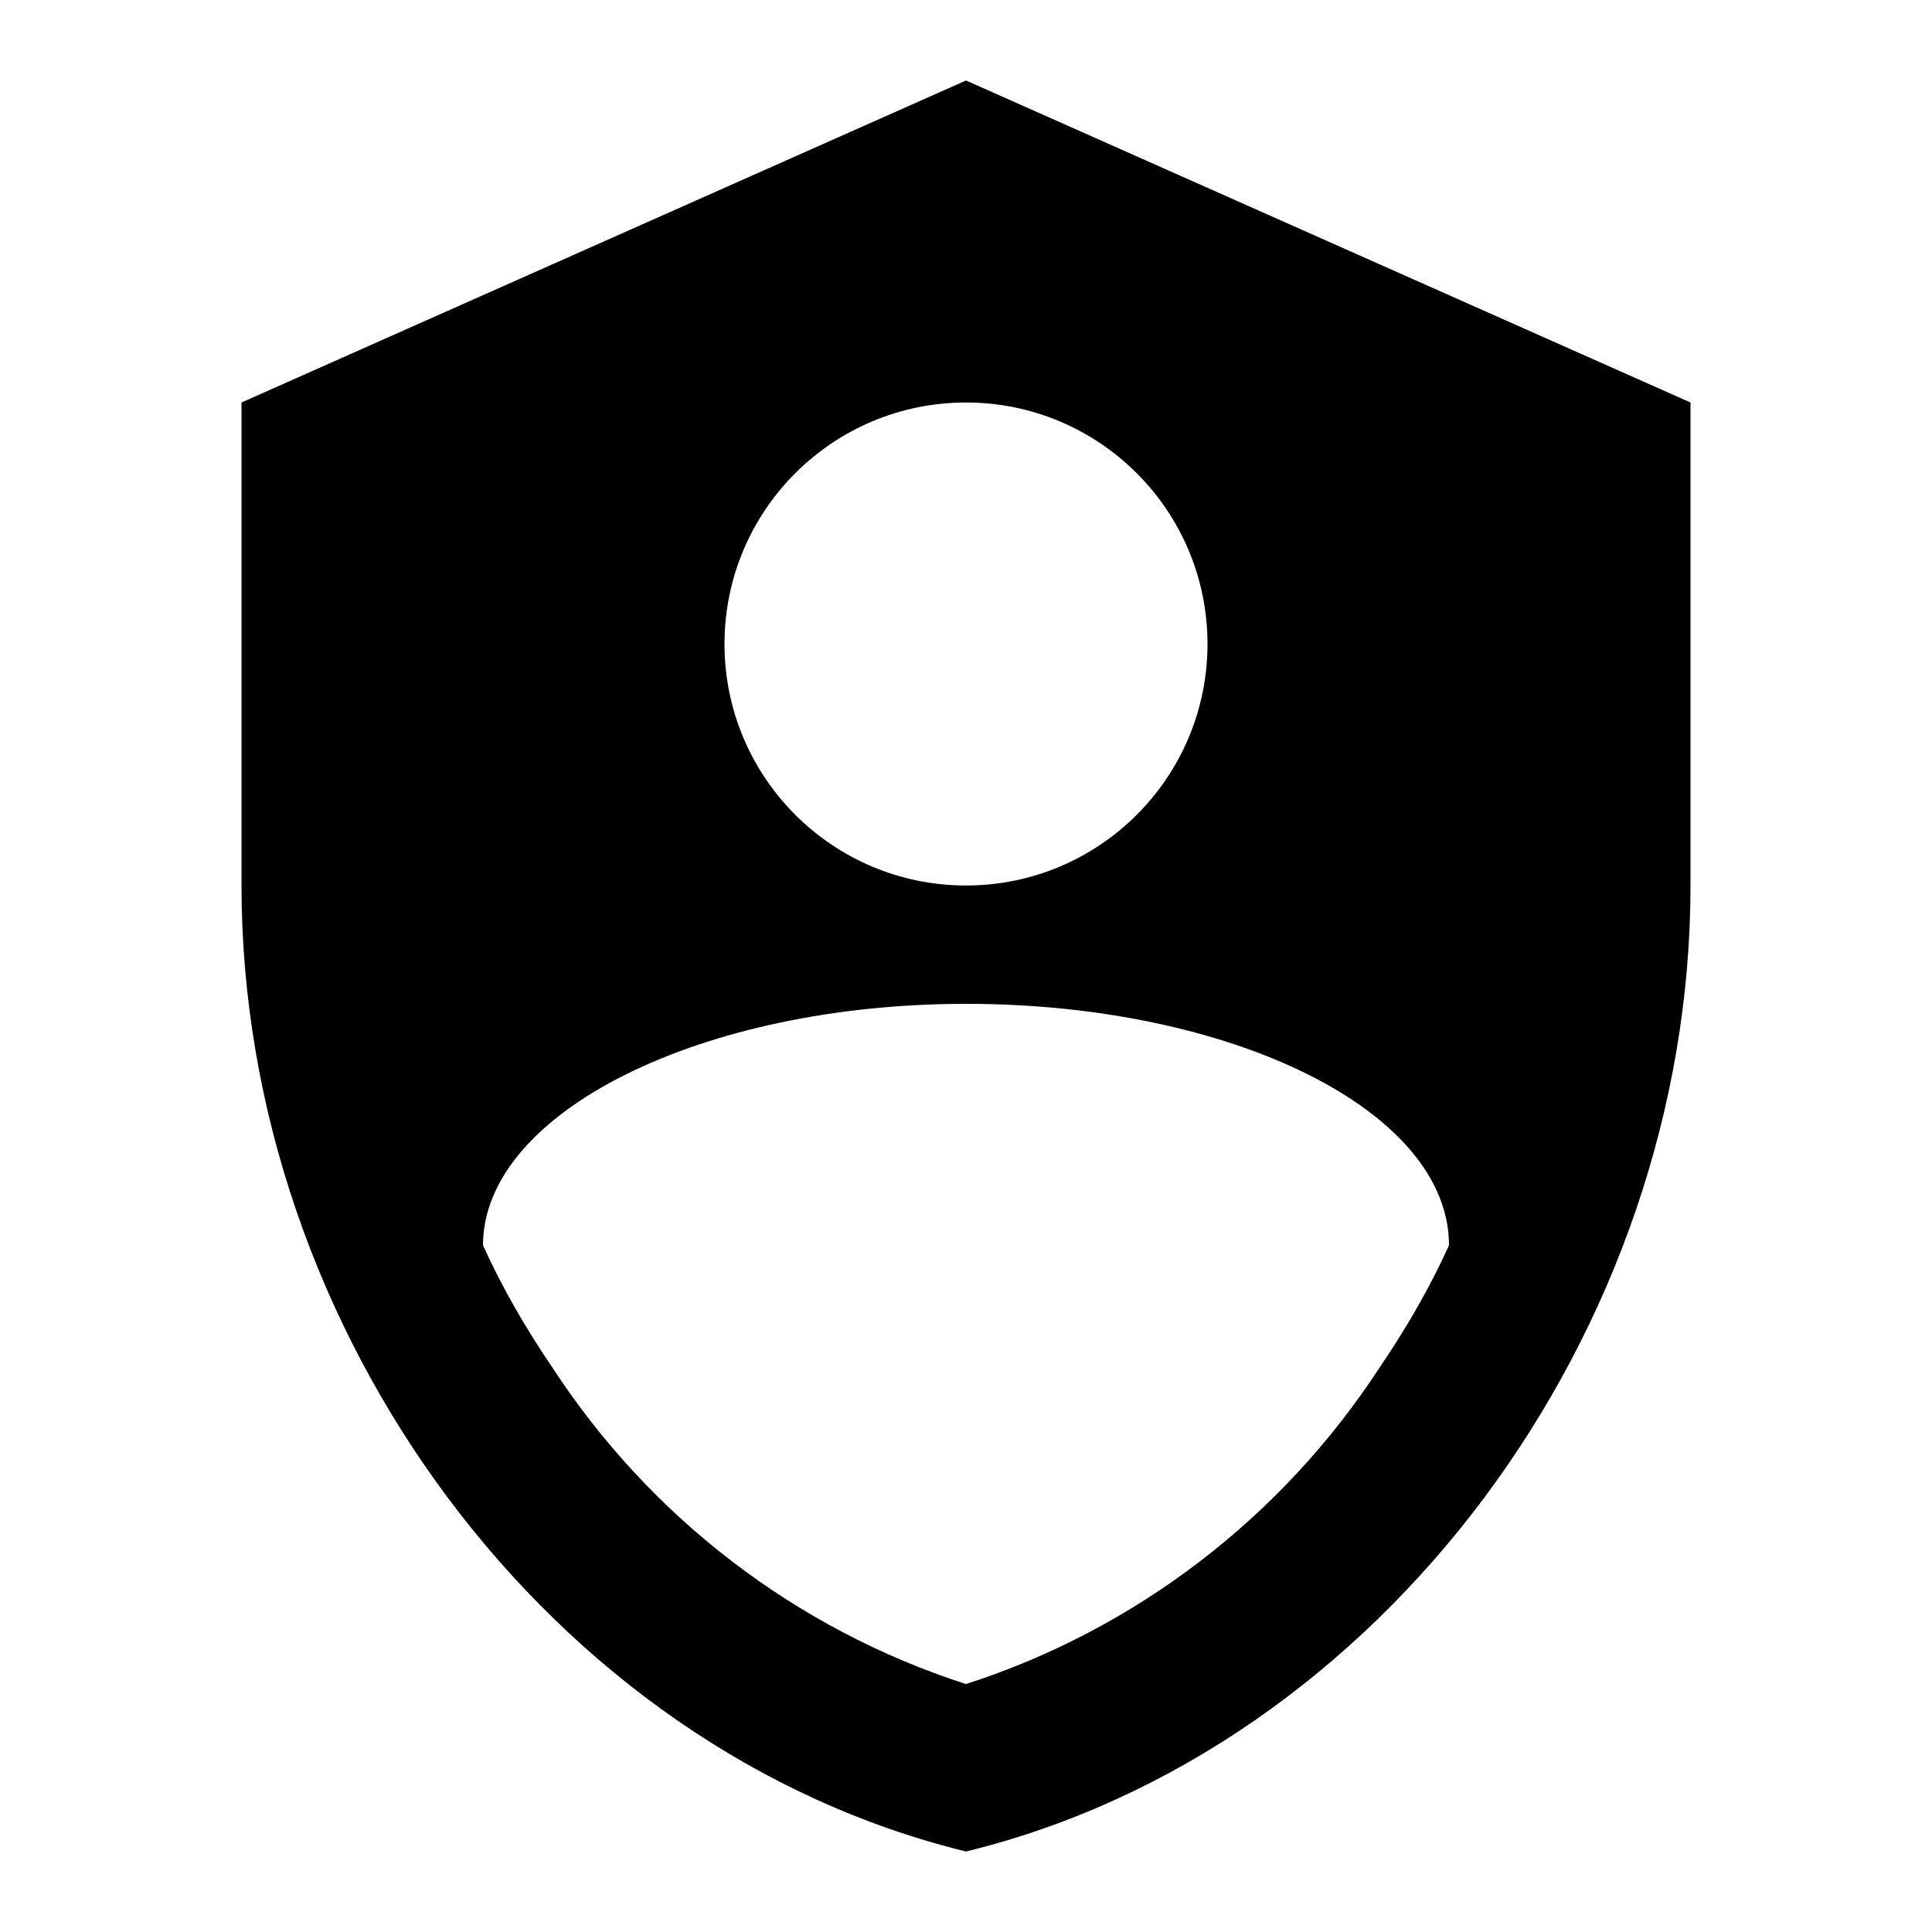
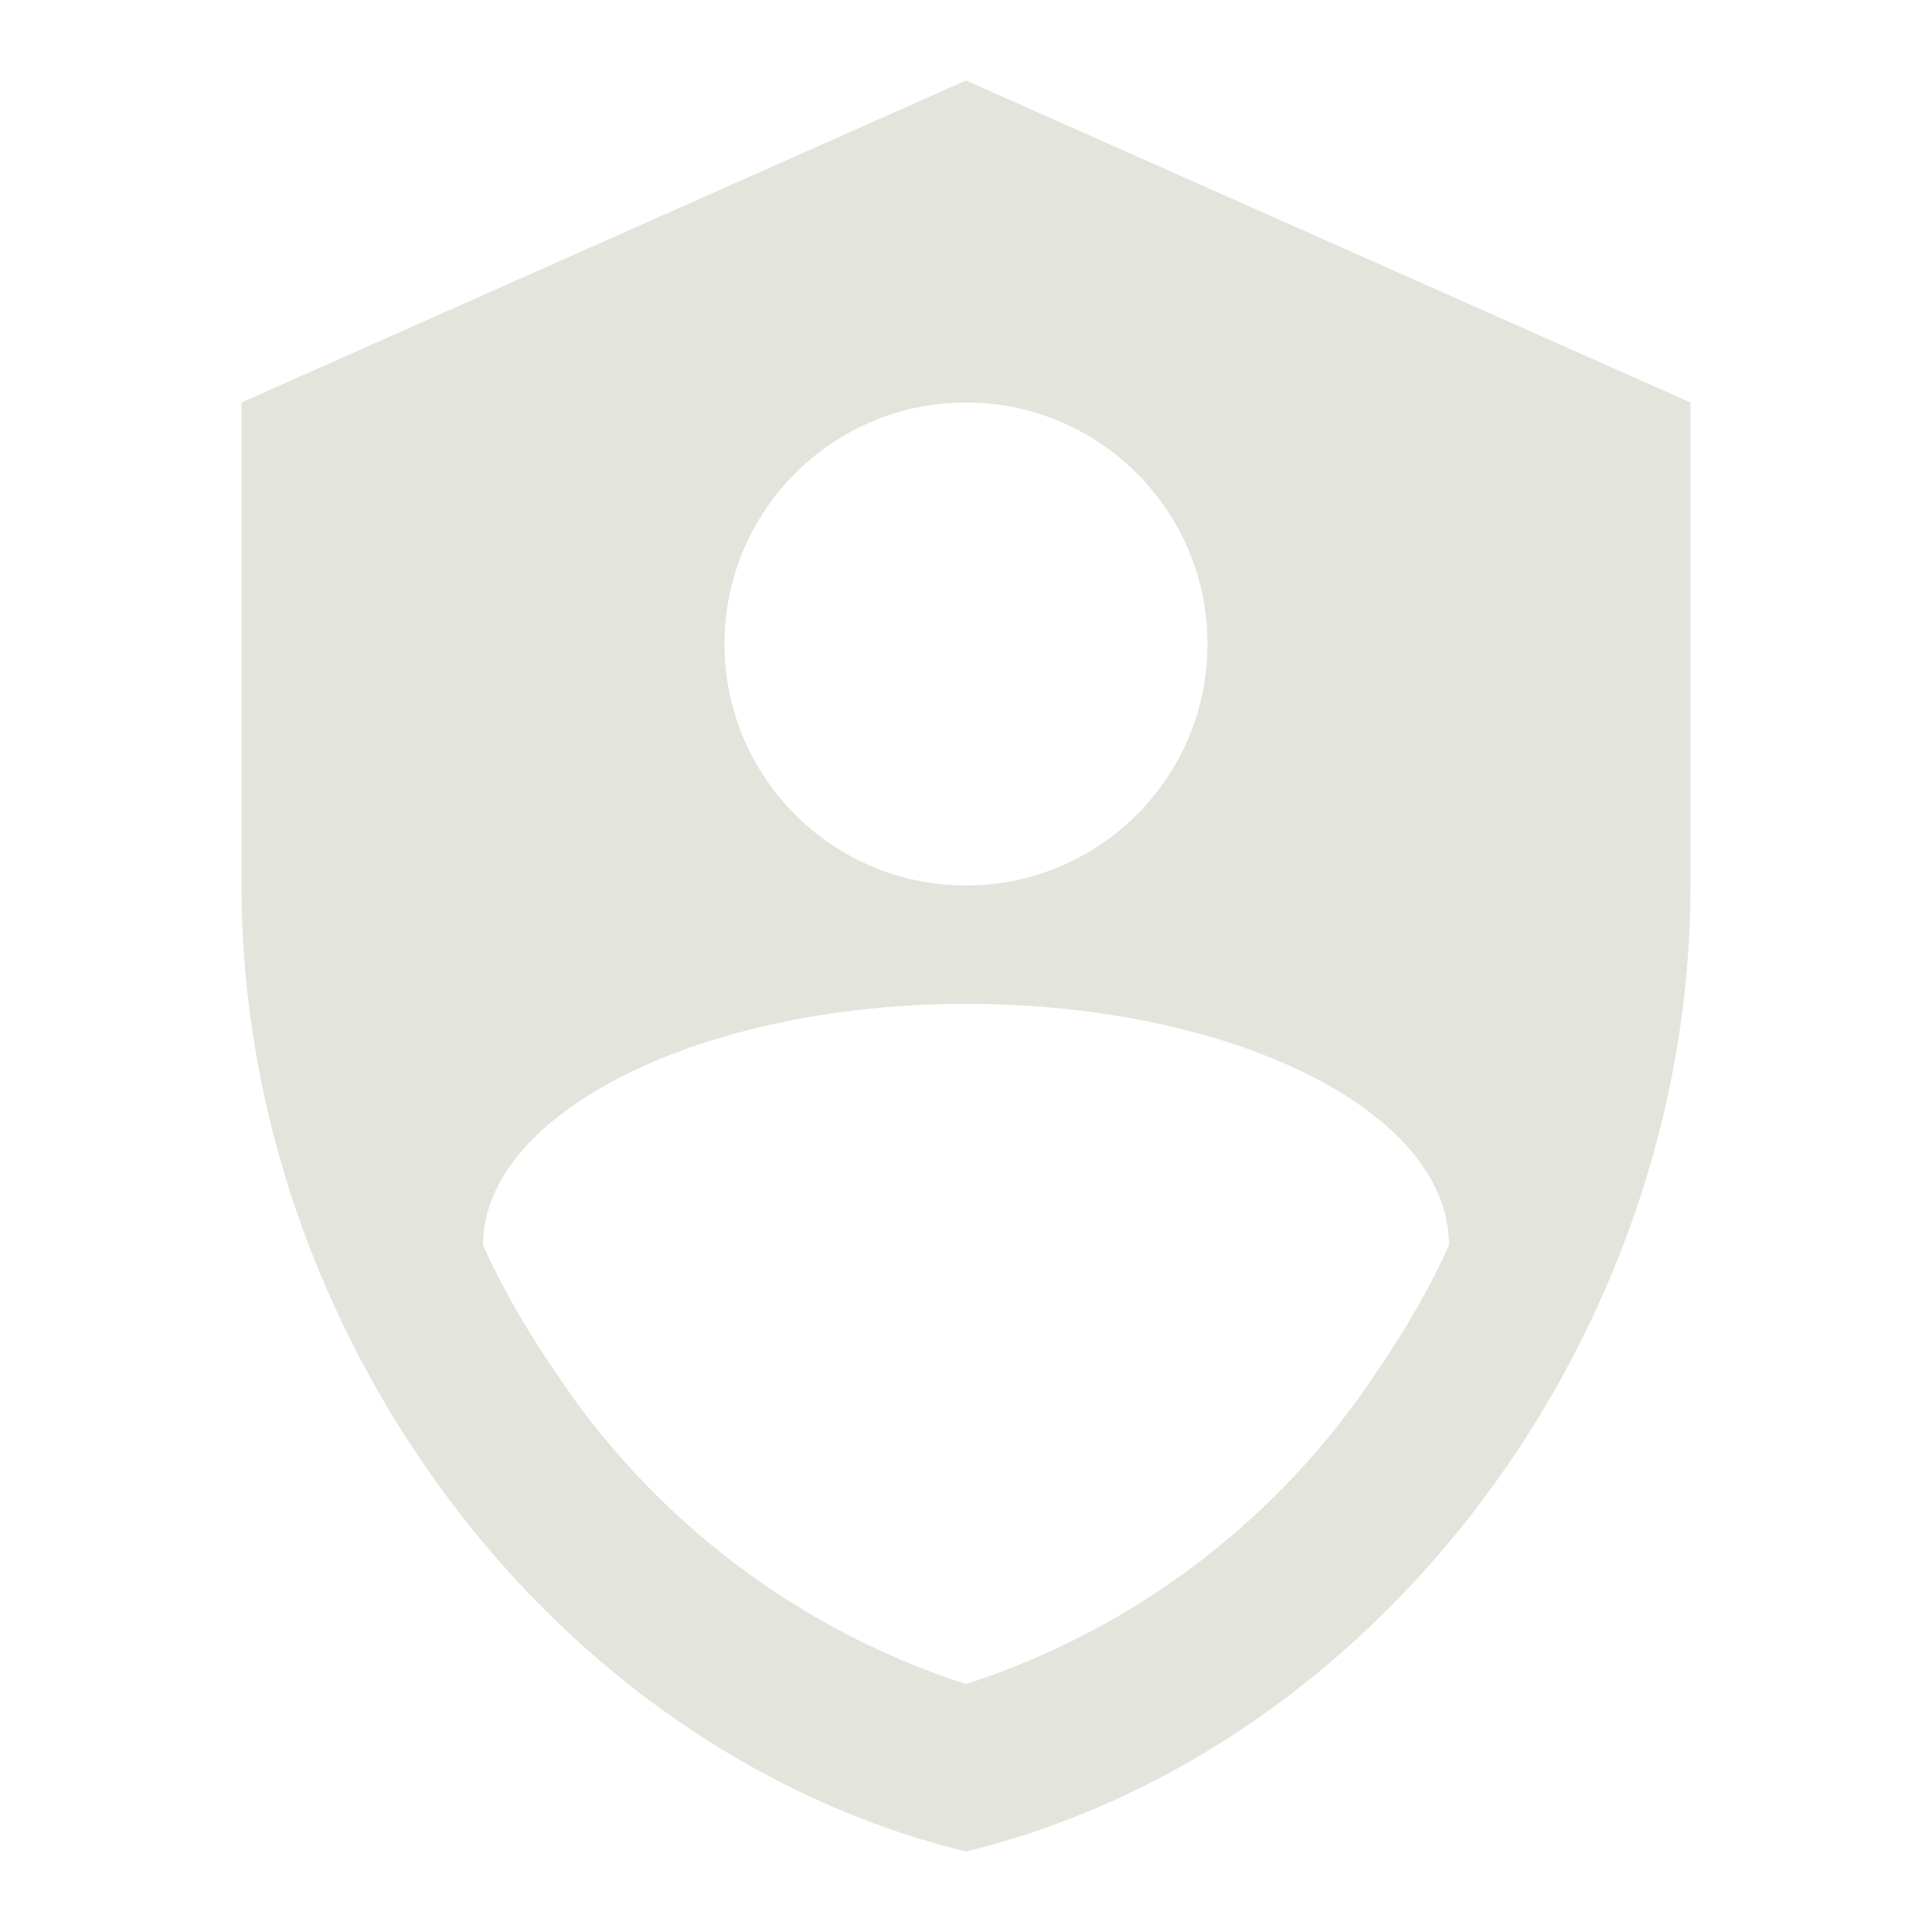
- <svg xmlns="http://www.w3.org/2000/svg" viewBox="0 0 24 24">
+ <svg xmlns="http://www.w3.org/2000/svg" style="fill: #E3E4DB;" viewBox="0 0 24 24">
  <path d="M12,1L3,5V11C3,16.55 6.84,21.74 12,23C17.16,21.74 21,16.55 21,11V5L12,1M12,5A3,3 0 0,1 15,8A3,3 0 0,1 12,11A3,3 0 0,1 9,8A3,3 0 0,1 12,5M17.13,17C15.92,18.85 14.11,20.24 12,20.92C9.89,20.24 8.08,18.85 6.87,17C6.53,16.5 6.24,16 6,15.47C6,13.82 8.71,12.47 12,12.47C15.29,12.47 18,13.79 18,15.47C17.76,16 17.47,16.5 17.13,17Z" />
</svg>
